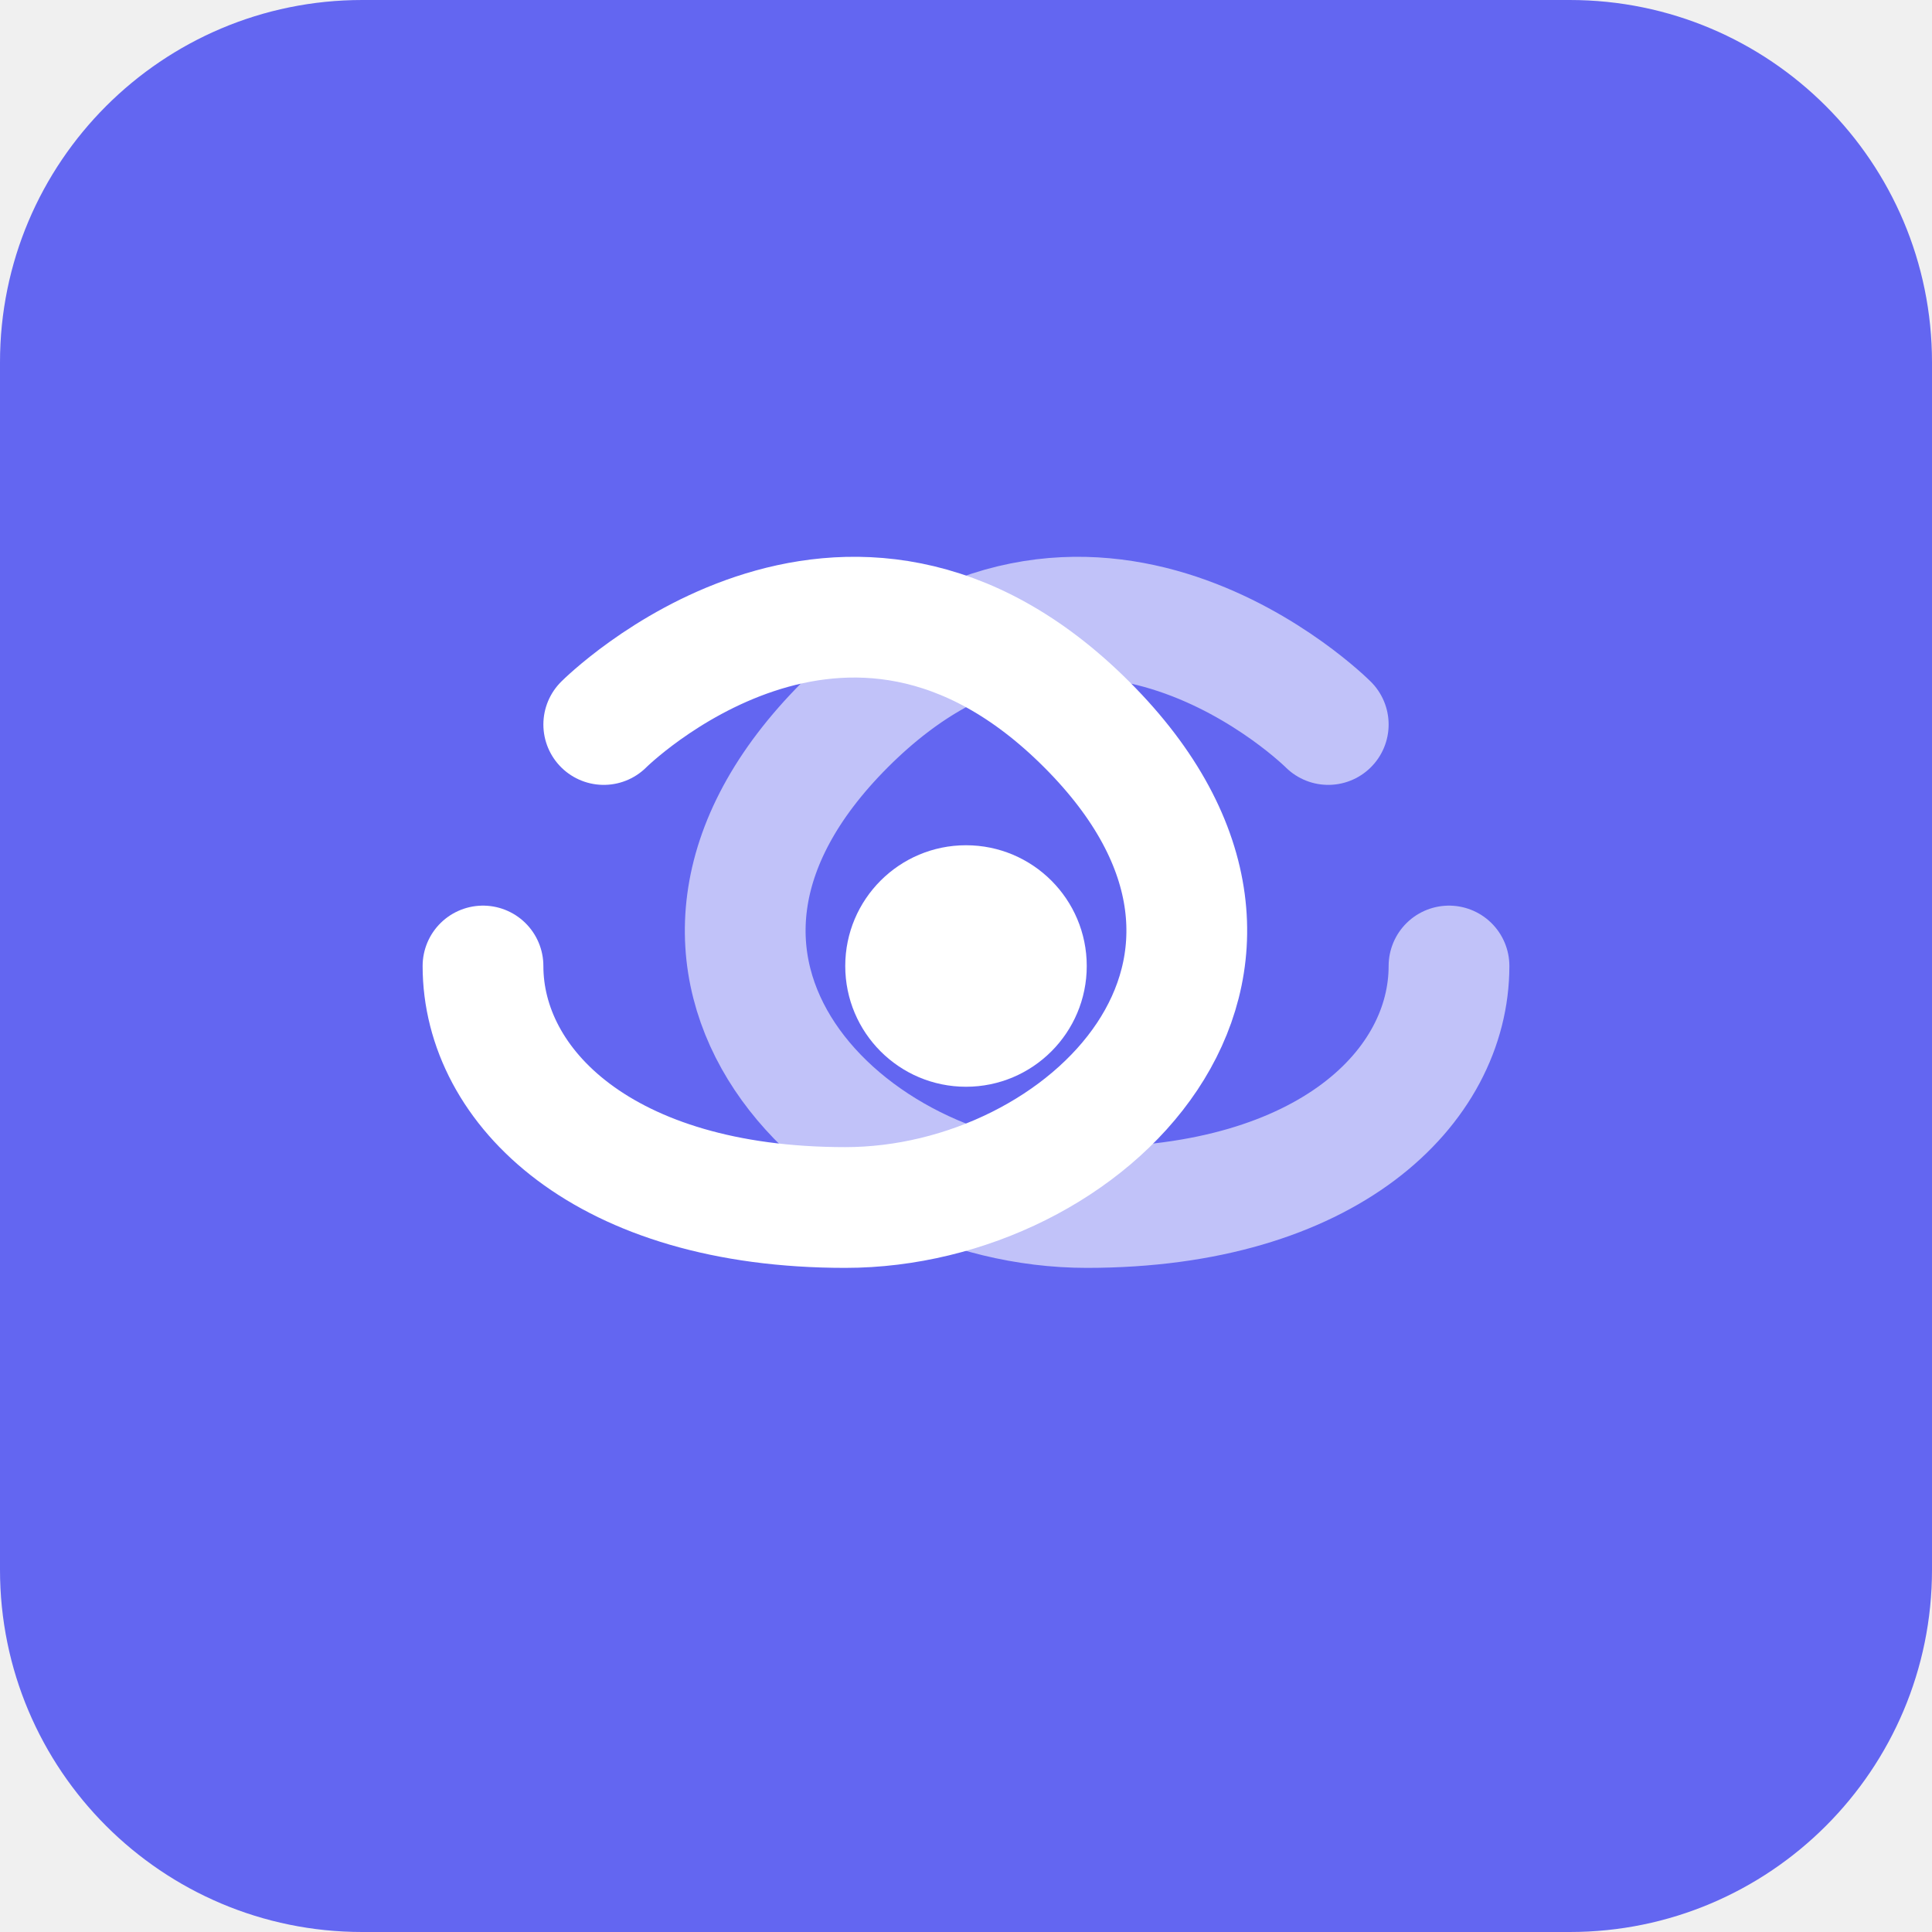
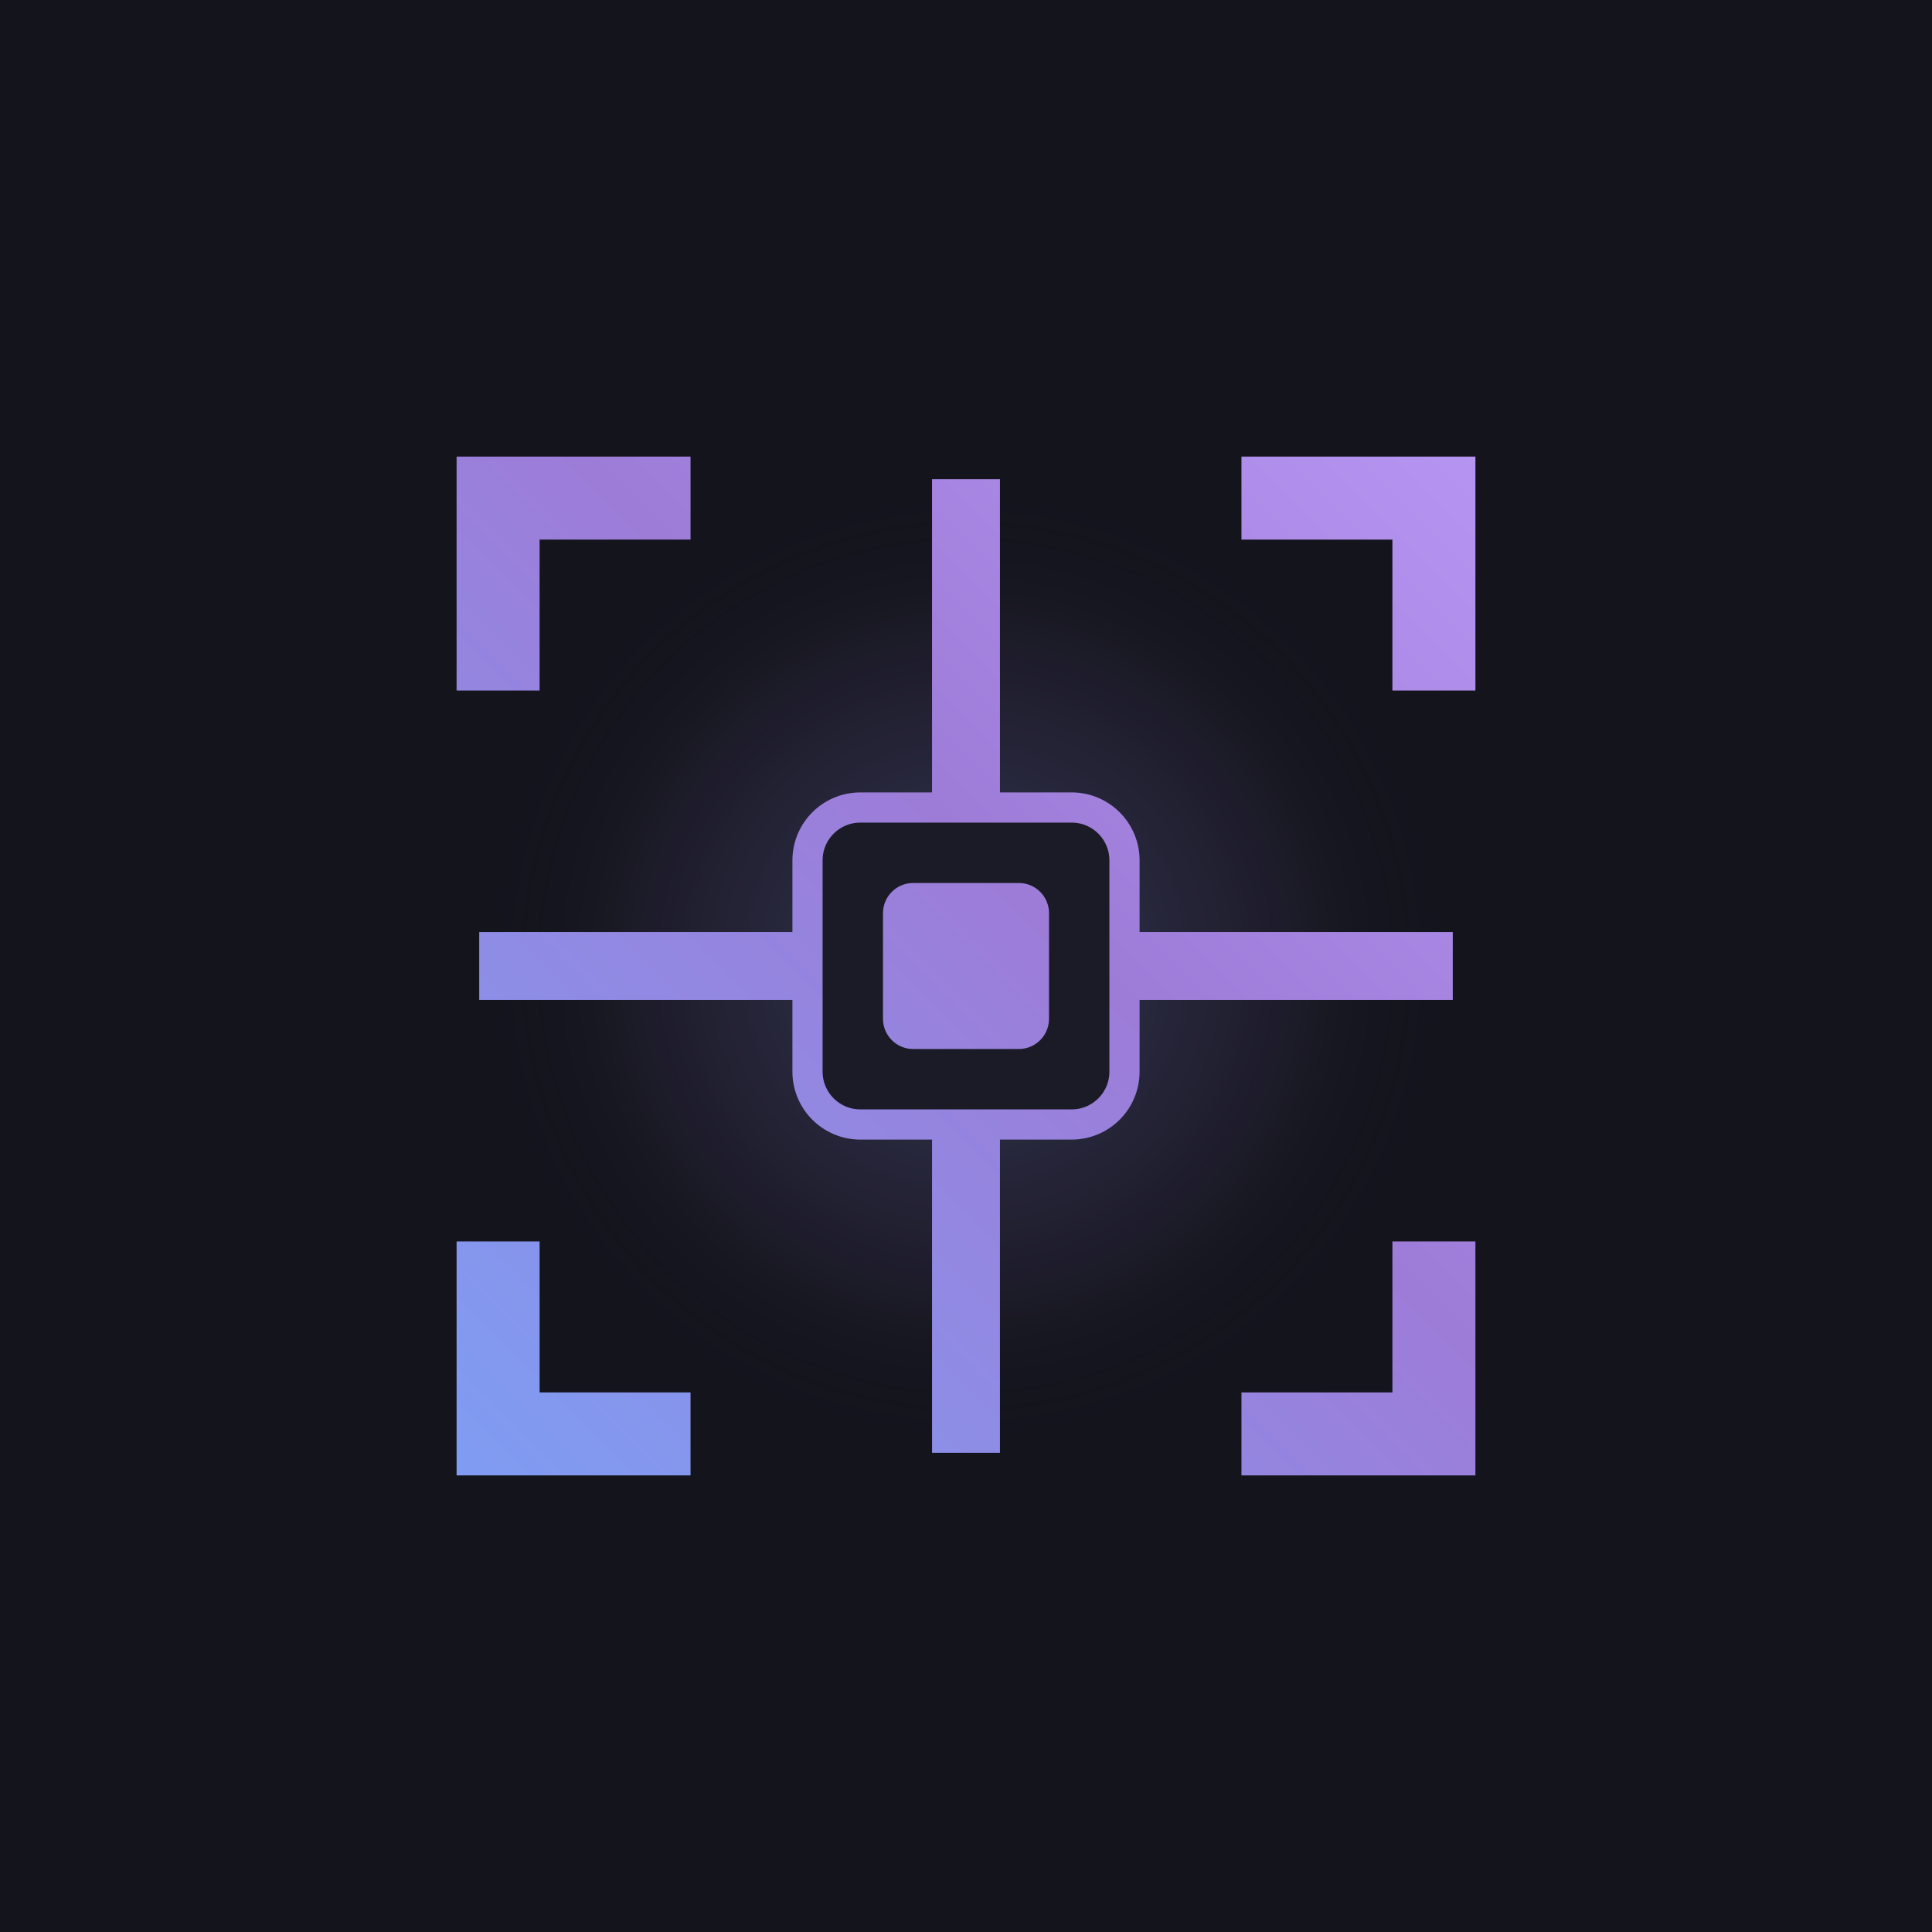
- <svg xmlns="http://www.w3.org/2000/svg" viewBox="0 0 128 128" fill="none">
-   <rect width="128" height="128" rx="24" fill="#6366f1" />
-   <path d="M40 48C40 48 56 32 72 48C88 64 72 80 56 80C40 80 32 72 32 64" stroke="white" stroke-width="8" stroke-linecap="round" />
-   <path d="M88 48C88 48 72 32 56 48C40 64 56 80 72 80C88 80 96 72 96 64" stroke="white" stroke-width="8" stroke-linecap="round" opacity="0.6" />
-   <circle cx="64" cy="64" r="8" fill="white" />
+ <svg xmlns="http://www.w3.org/2000/svg" viewBox="0 0 512 512" width="512" height="512" role="img" aria-label="FlowMind">
+   <defs>
+     <linearGradient id="fm-g" x1="96" y1="416" x2="416" y2="96" gradientUnits="userSpaceOnUse">
+       <stop stop-color="#7aa2f7" />
+       <stop offset="0.55" stop-color="#9d7cd8" />
+       <stop offset="1" stop-color="#bb9af7" />
+     </linearGradient>
+     <radialGradient id="fm-glow" cx="256" cy="256" r="128" gradientUnits="userSpaceOnUse">
+       <stop stop-color="#7aa2f7" stop-opacity="0.28" />
+       <stop offset="0.65" stop-color="#9d7cd8" stop-opacity="0.08" />
+       <stop offset="1" stop-color="#13141c" stop-opacity="0" />
+     </radialGradient>
+   </defs>
+   <rect width="512" height="512" fill="#13141c" />
+   <circle cx="256" cy="256" r="140" fill="url(#fm-glow)" />
+   <g fill="none" stroke="url(#fm-g)" stroke-width="22" stroke-linecap="square" stroke-linejoin="miter">
+     <path d="M 132 172 L 132 132 L 172 132" />
+     <path d="M 340 132 L 380 132 L 380 172" />
+     <path d="M 132 340 L 132 380 L 172 380" />
+     <path d="M 380 340 L 380 380 L 340 380" />
+   </g>
+   <g stroke="url(#fm-g)" stroke-width="18" stroke-linecap="square">
+     <line x1="256" y1="136" x2="256" y2="210" />
+     <line x1="256" y1="302" x2="256" y2="376" />
+     <line x1="136" y1="256" x2="210" y2="256" />
+     <line x1="302" y1="256" x2="376" y2="256" />
+   </g>
+   <g fill="none" stroke="url(#fm-g)" stroke-width="12" stroke-linecap="round" stroke-linejoin="round">
+     <path d="M 246 220 L 256 210 L 266 220" />
+     <path d="M 246 292 L 256 302 L 266 292" />
+     <path d="M 220 246 L 210 256 L 220 266" />
+     <path d="M 292 246 L 302 256 L 292 266" />
+   </g>
+   <rect x="214" y="214" width="84" height="84" rx="14" fill="#1a1b26" stroke="url(#fm-g)" stroke-width="8" />
+   <rect x="234" y="234" width="44" height="44" rx="8" fill="url(#fm-g)" />
</svg>
